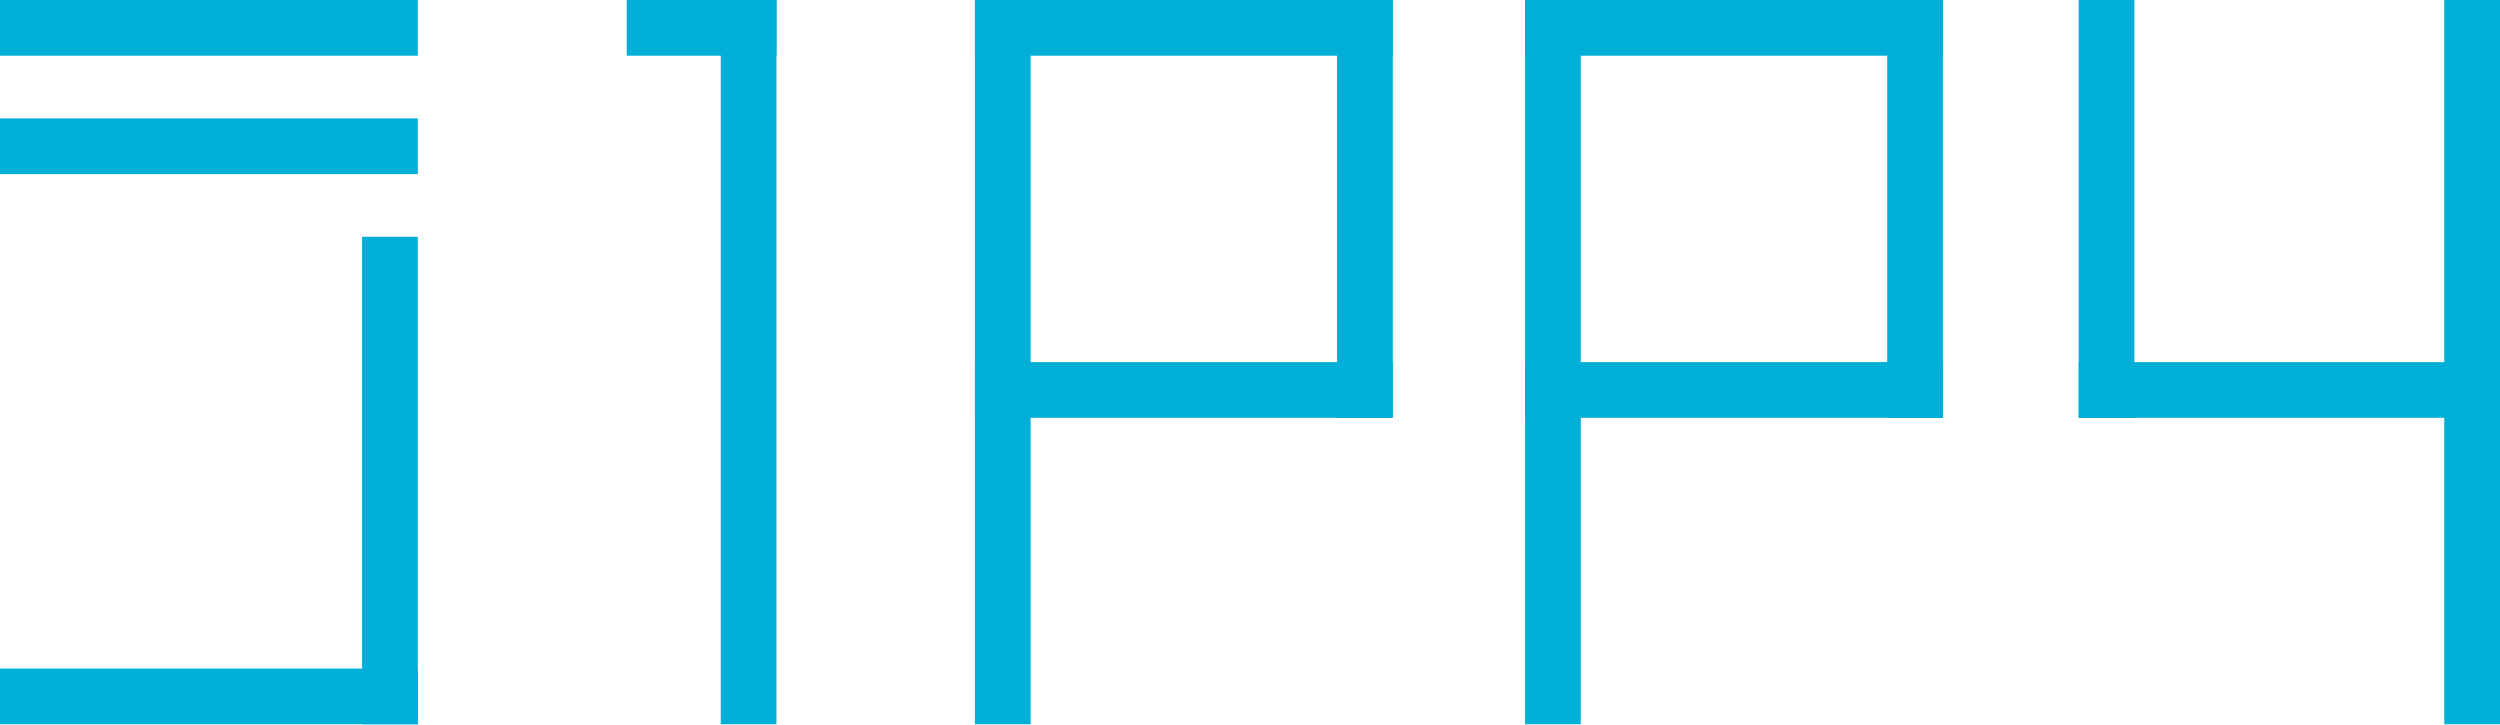
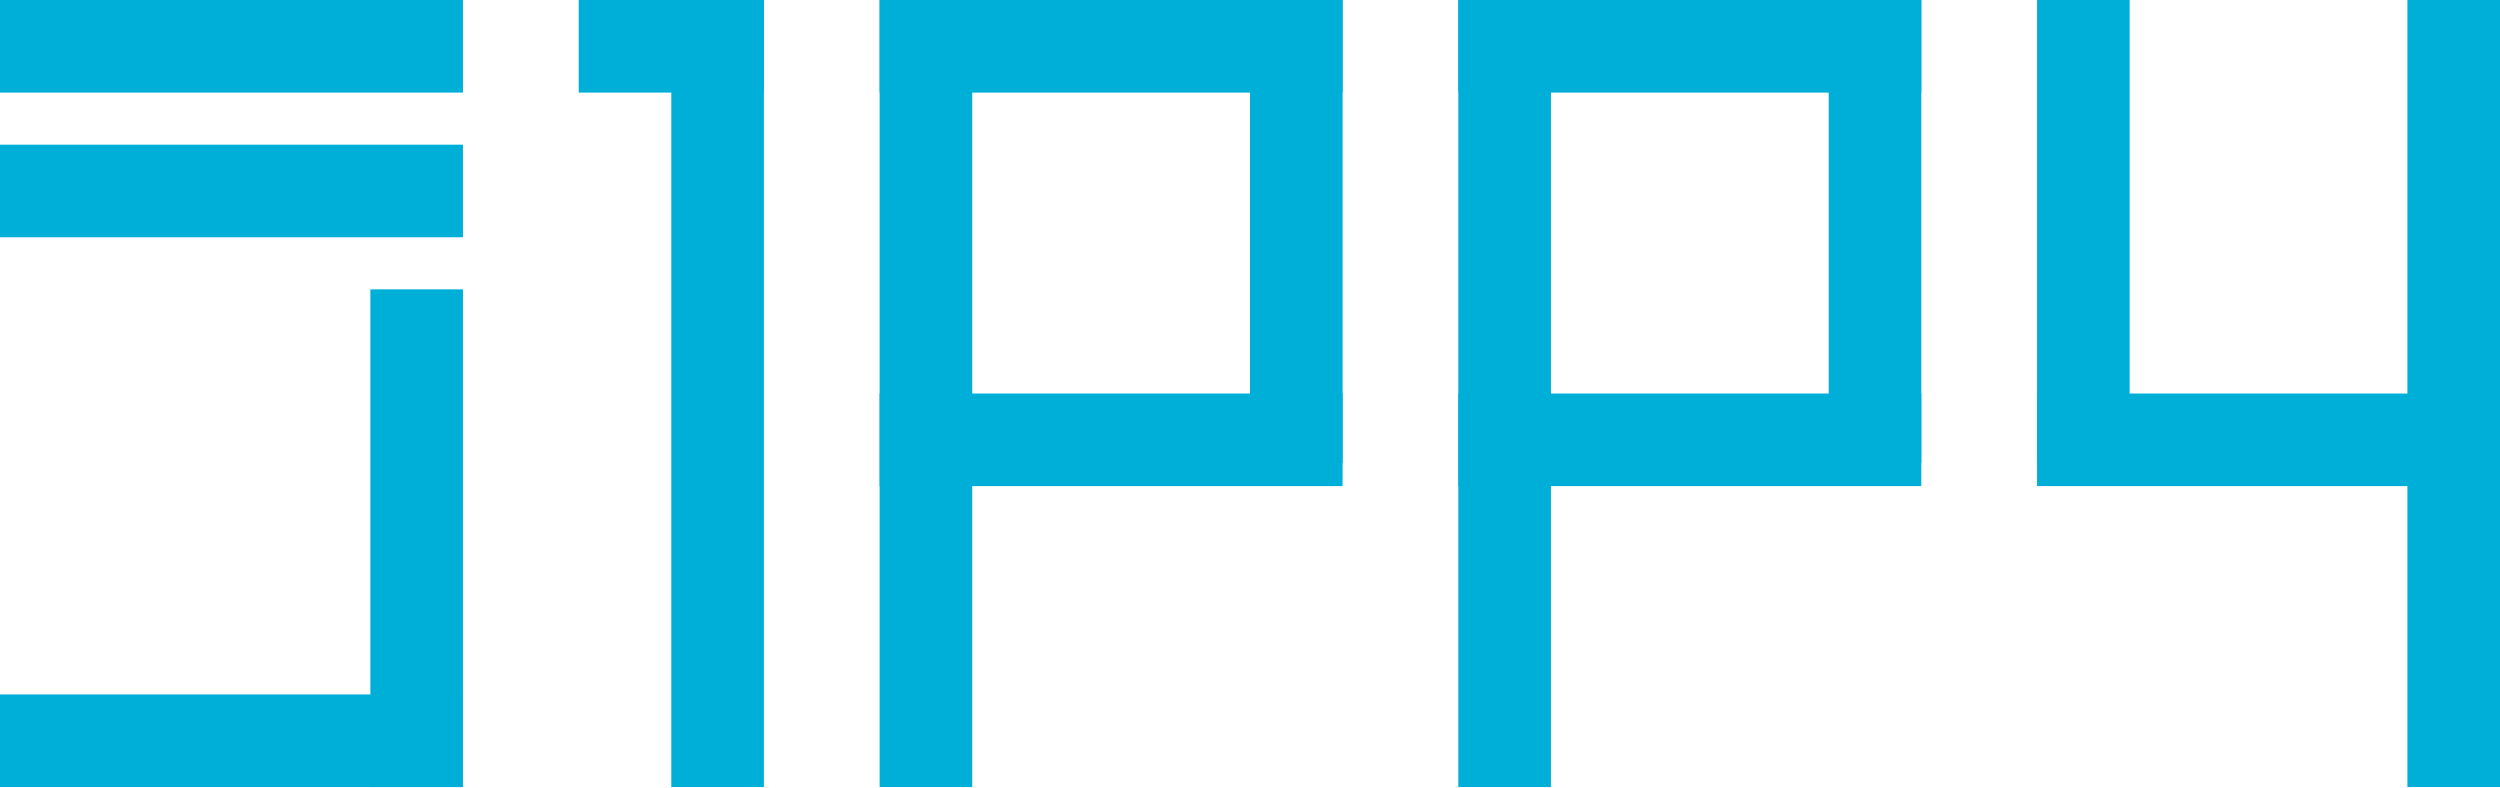
- <svg xmlns="http://www.w3.org/2000/svg" width="718" height="208" viewBox="153 408 718 208">
-   <rect fill="#00AFD7" x="153" y="408" width="120" height="16" />
-   <rect fill="#00AFD7" x="153" y="442" width="120" height="16" />
-   <rect fill="#00AFD7" x="257" y="476" width="16" height="140" />
-   <rect fill="#00AFD7" x="153" y="600" width="120" height="16" />
-   <rect fill="#00AFD7" x="333" y="408" width="43" height="16" />
-   <rect fill="#00AFD7" x="360" y="408" width="16" height="208" />
-   <rect fill="#00AFD7" x="433" y="408" width="16" height="208" />
-   <rect fill="#00AFD7" x="433" y="408" width="120" height="16" />
-   <rect fill="#00AFD7" x="537" y="408" width="16" height="120" />
-   <rect fill="#00AFD7" x="433" y="512" width="120" height="16" />
-   <rect fill="#00AFD7" x="591" y="408" width="16" height="208" />
-   <rect fill="#00AFD7" x="591" y="408" width="120" height="16" />
-   <rect fill="#00AFD7" x="695" y="408" width="16" height="120" />
-   <rect fill="#00AFD7" x="591" y="512" width="120" height="16" />
-   <rect fill="#00AFD7" x="750" y="408" width="16" height="120" />
-   <rect fill="#00AFD7" x="750" y="512" width="121" height="16" />
-   <rect fill="#00AFD7" x="855" y="408" width="16" height="208" />
+ <svg xmlns="http://www.w3.org/2000/svg" width="864" height="272" viewBox="80 376 864 272">
+   <rect fill="#00AFD7" x="80" y="376" width="160" height="32" />
+   <rect fill="#00AFD7" x="80" y="426" width="160" height="32" />
+   <rect fill="#00AFD7" x="208" y="476" width="32" height="172" />
+   <rect fill="#00AFD7" x="80" y="616" width="160" height="32" />
+   <rect fill="#00AFD7" x="280" y="376" width="64" height="32" />
+   <rect fill="#00AFD7" x="312" y="376" width="32" height="272" />
+   <rect fill="#00AFD7" x="384" y="376" width="32" height="272" />
+   <rect fill="#00AFD7" x="384" y="376" width="160" height="32" />
+   <rect fill="#00AFD7" x="512" y="376" width="32" height="160" />
+   <rect fill="#00AFD7" x="384" y="512" width="160" height="32" />
+   <rect fill="#00AFD7" x="584" y="376" width="32" height="272" />
+   <rect fill="#00AFD7" x="584" y="376" width="160" height="32" />
+   <rect fill="#00AFD7" x="712" y="376" width="32" height="160" />
+   <rect fill="#00AFD7" x="584" y="512" width="160" height="32" />
+   <rect fill="#00AFD7" x="784" y="376" width="32" height="160" />
+   <rect fill="#00AFD7" x="784" y="512" width="160" height="32" />
+   <rect fill="#00AFD7" x="912" y="376" width="32" height="272" />
</svg>
